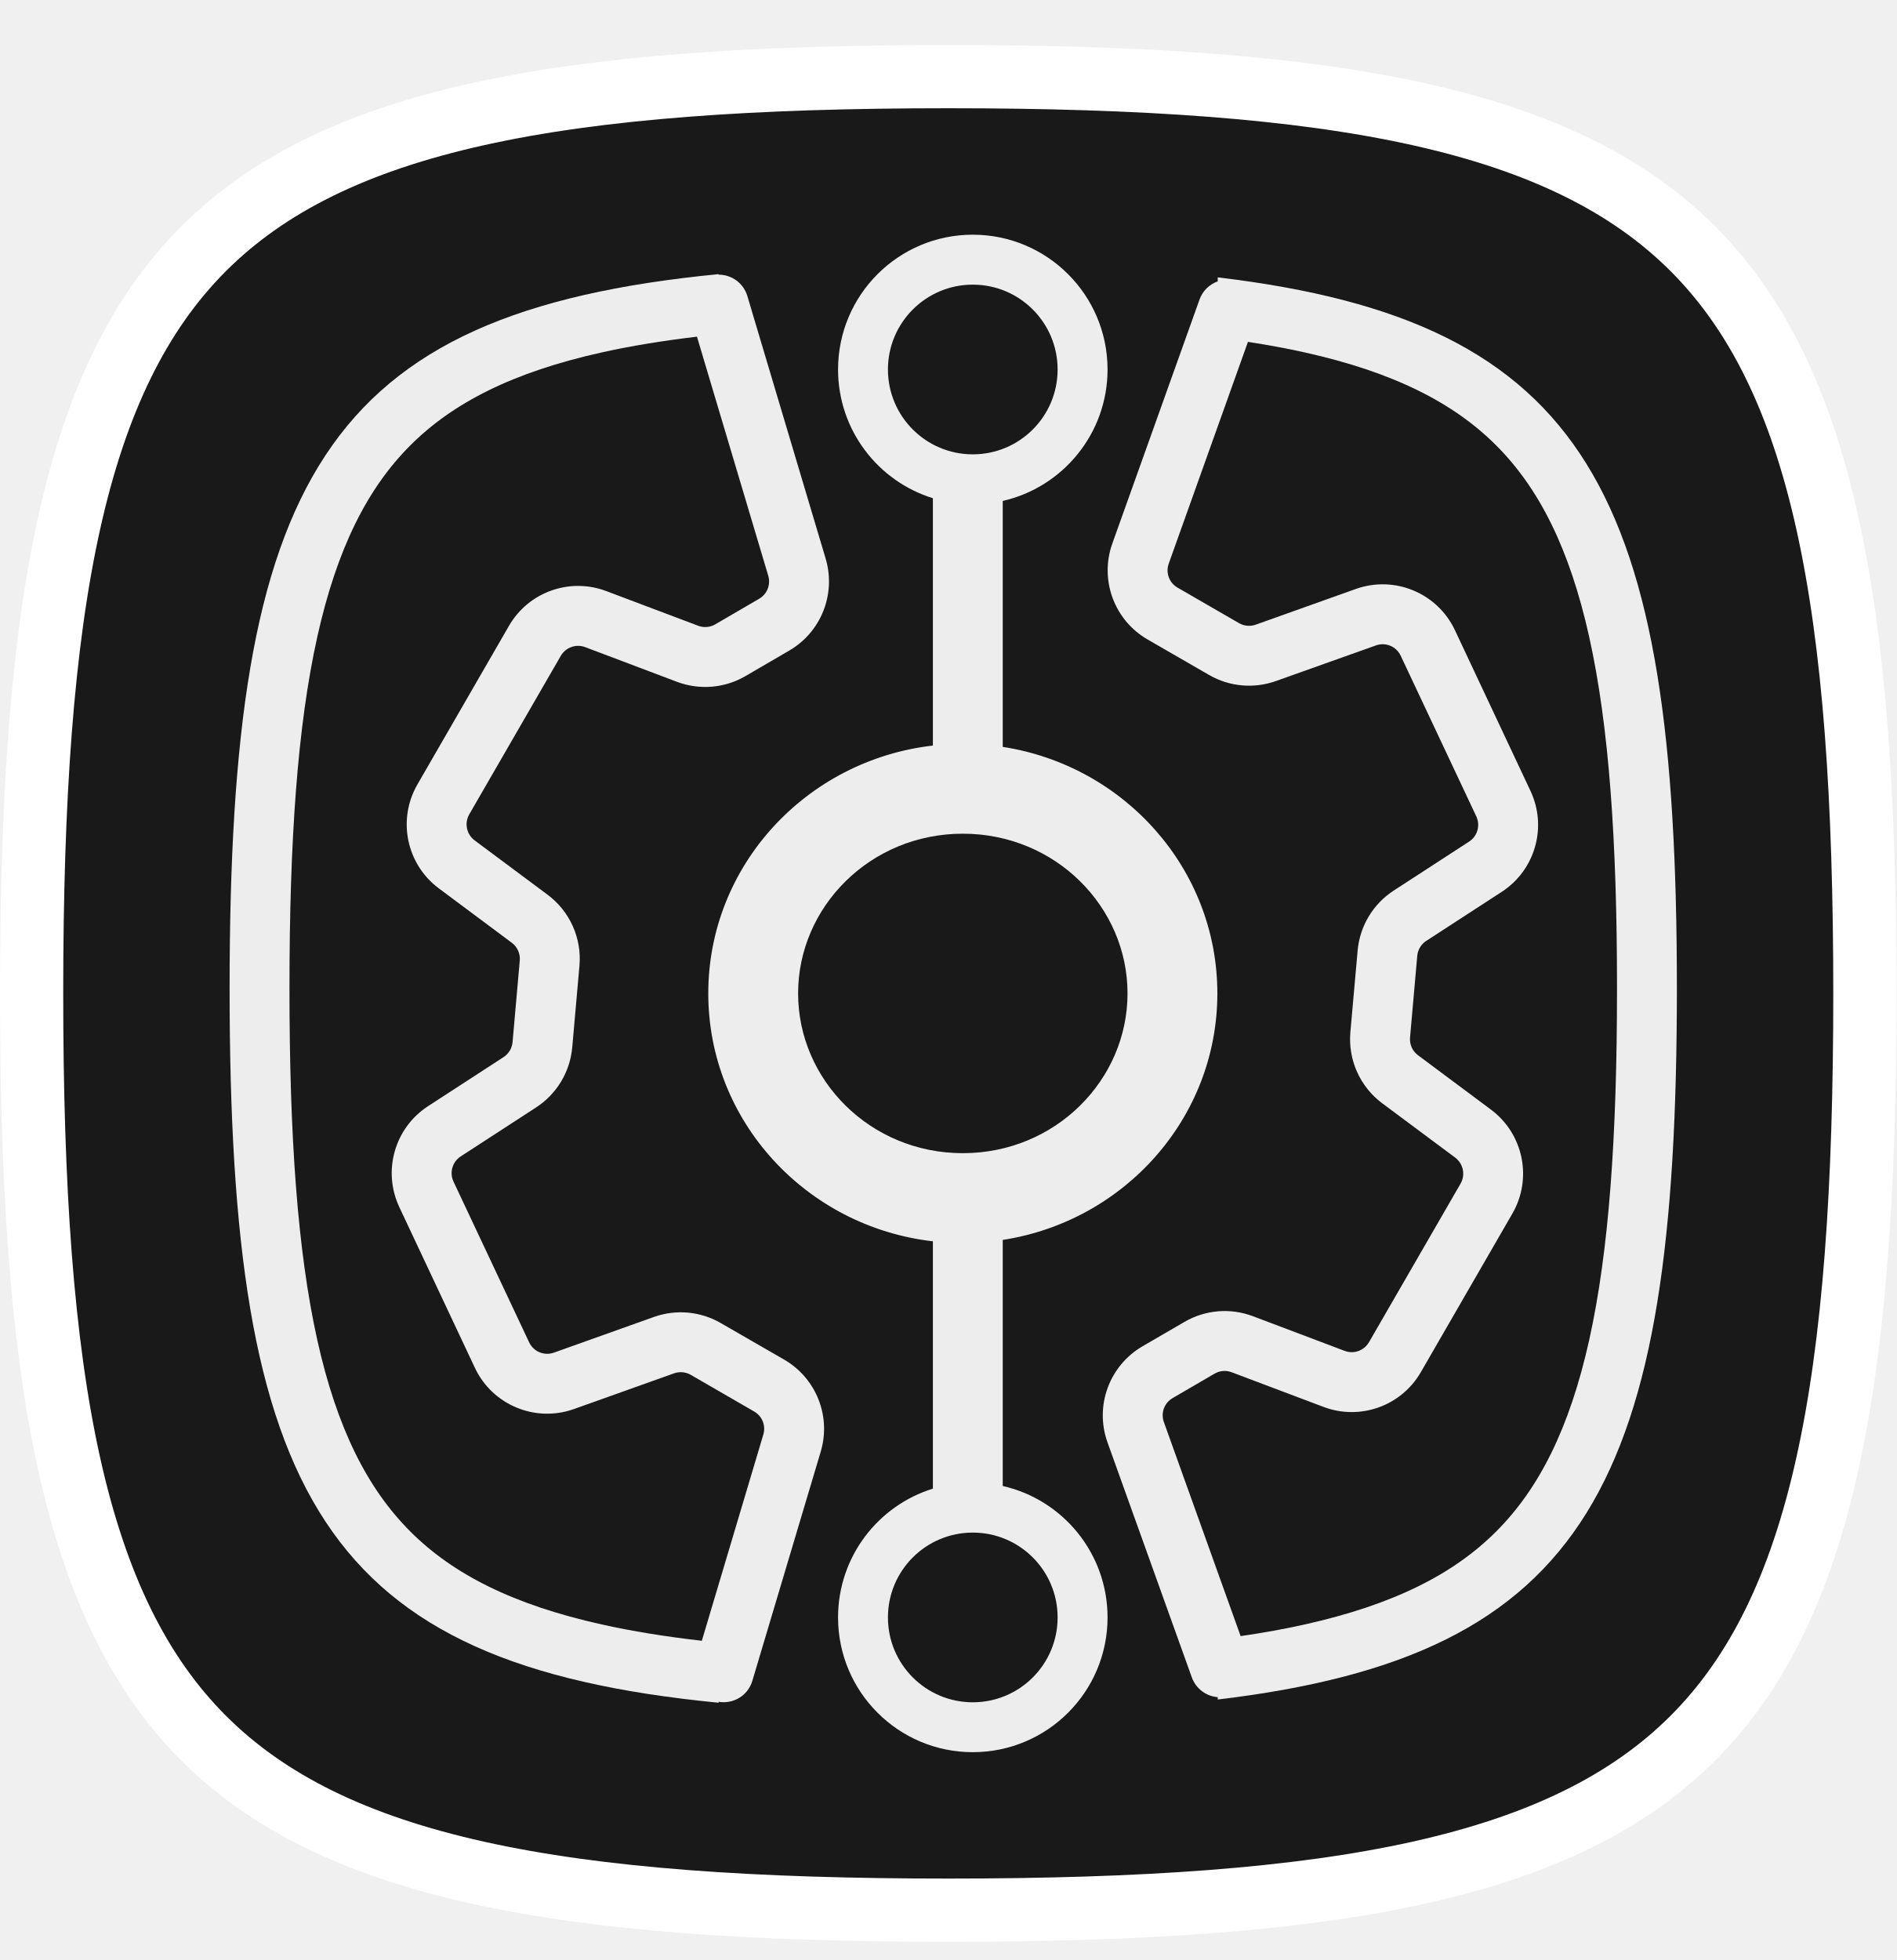
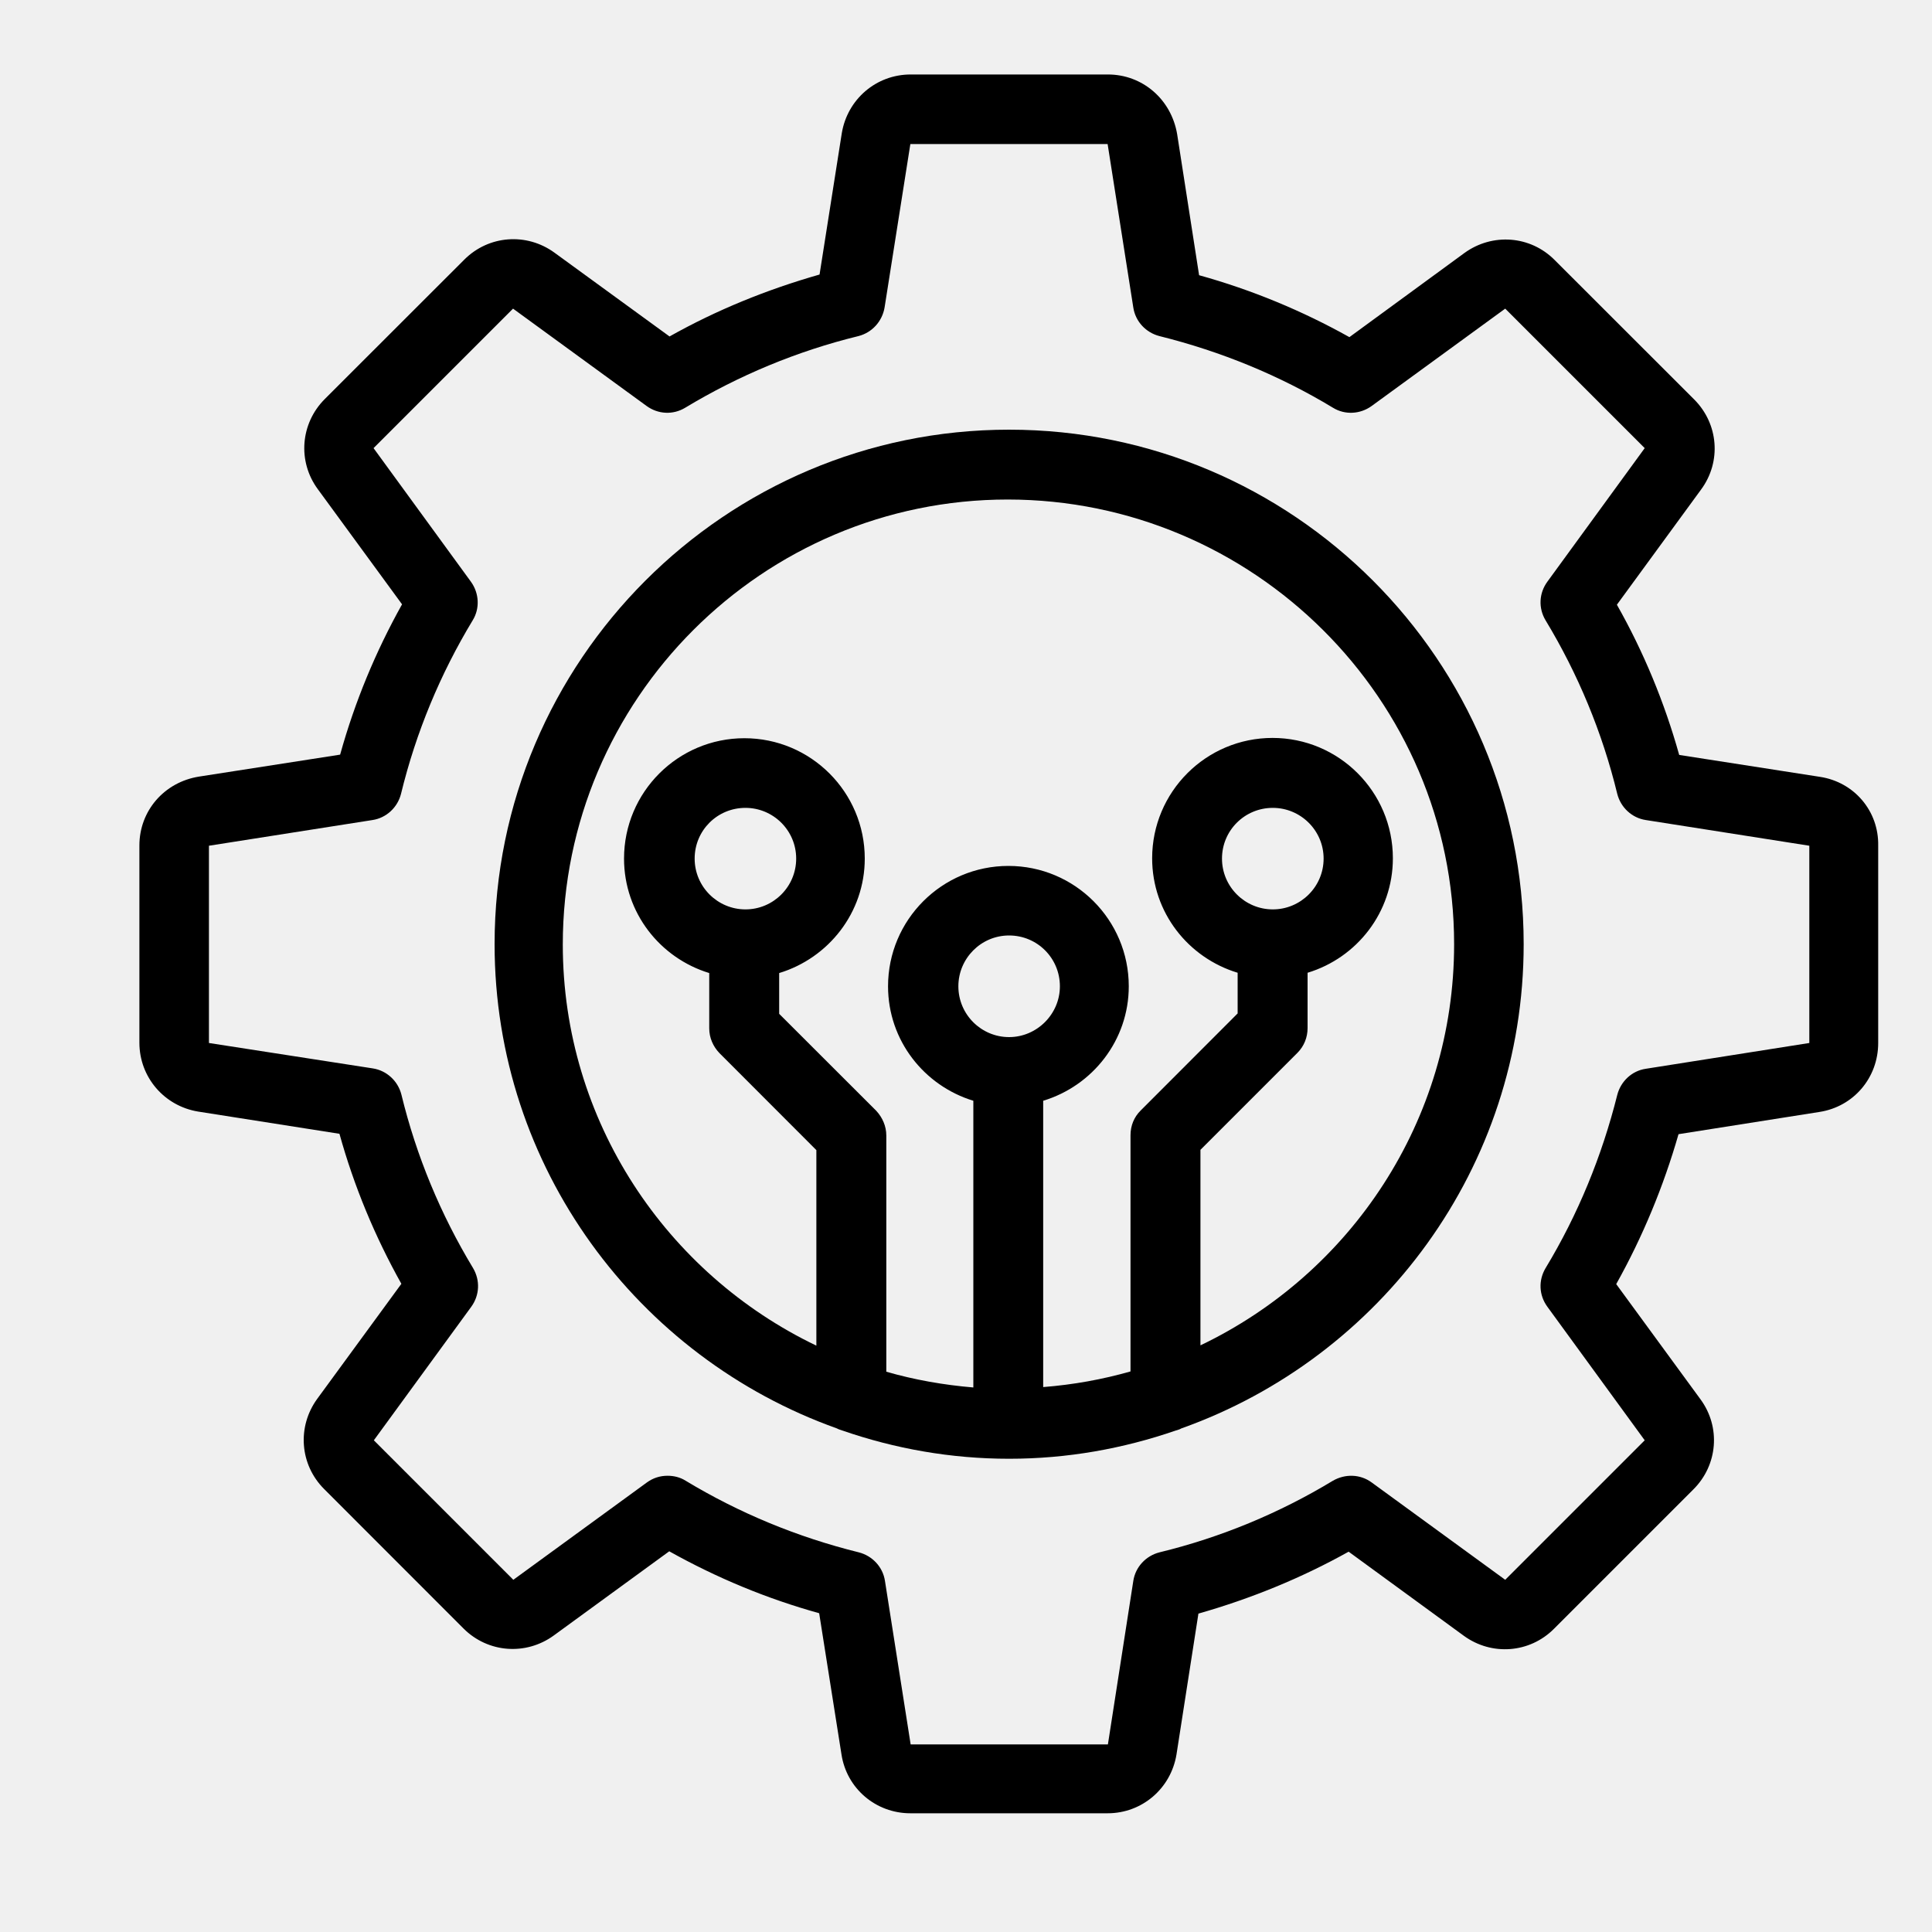
- <svg xmlns="http://www.w3.org/2000/svg" width="30" height="31" viewBox="0 0 30 31" fill="none">
-   <path d="M0.5 15.712C0.5 12.636 0.666 10.197 1.095 8.266C1.523 6.34 2.206 4.949 3.221 3.934C4.236 2.919 5.628 2.235 7.554 1.807C9.485 1.378 11.923 1.212 15 1.212C18.077 1.212 20.515 1.378 22.447 1.807C24.372 2.235 25.764 2.919 26.779 3.934C27.794 4.949 28.477 6.34 28.905 8.266C29.334 10.197 29.5 12.636 29.5 15.712C29.5 18.789 29.334 21.227 28.905 23.159C28.477 25.085 27.794 26.476 26.779 27.491C25.764 28.506 24.372 29.19 22.447 29.618C20.515 30.047 18.077 30.212 15 30.212C11.923 30.212 9.485 30.047 7.554 29.618C5.628 29.19 4.236 28.506 3.221 27.491C2.206 26.476 1.523 25.085 1.095 23.159C0.666 21.227 0.5 18.789 0.5 15.712Z" fill="#191919" stroke="white" />
-   <path fill-rule="evenodd" clip-rule="evenodd" d="M15.862 7.923V11.813C17.786 12.11 19.257 13.743 19.257 15.712C19.257 17.682 17.786 19.314 15.862 19.611V23.503C16.811 23.718 17.52 24.567 17.52 25.582C17.52 26.759 16.566 27.713 15.388 27.713C14.211 27.713 13.257 26.759 13.257 25.582C13.257 24.624 13.888 23.814 14.757 23.545V19.633C12.756 19.403 11.204 17.735 11.204 15.712C11.204 13.69 12.756 12.022 14.757 11.792V7.88C13.888 7.611 13.257 6.801 13.257 5.844C13.257 4.667 14.211 3.712 15.388 3.712C16.566 3.712 17.52 4.667 17.52 5.844C17.52 6.858 16.811 7.707 15.862 7.923ZM15.388 4.502C14.647 4.502 14.046 5.103 14.046 5.844C14.046 6.585 14.647 7.186 15.388 7.186C16.13 7.186 16.73 6.585 16.73 5.844C16.73 5.103 16.13 4.502 15.388 4.502ZM15.231 18.239C16.696 18.239 17.836 17.081 17.836 15.712C17.836 14.344 16.696 13.186 15.231 13.186C13.765 13.186 12.625 14.344 12.625 15.712C12.625 17.081 13.765 18.239 15.231 18.239ZM14.046 25.582C14.046 26.323 14.647 26.924 15.388 26.924C16.13 26.924 16.73 26.323 16.73 25.582C16.73 24.84 16.13 24.24 15.388 24.24C14.647 24.24 14.046 24.84 14.046 25.582Z" fill="#EDEDED" />
-   <path fill-rule="evenodd" clip-rule="evenodd" d="M11.368 4.344C11.573 4.344 11.761 4.477 11.822 4.682L13.061 8.836C13.227 9.395 12.99 9.995 12.486 10.289L11.791 10.694C11.462 10.885 11.065 10.918 10.709 10.784L9.256 10.235C9.111 10.181 8.949 10.239 8.871 10.373L7.423 12.88C7.343 13.019 7.38 13.196 7.508 13.292L8.662 14.151C9.014 14.413 9.205 14.839 9.166 15.276L9.052 16.567C9.017 16.954 8.807 17.303 8.481 17.515L7.288 18.29C7.155 18.376 7.107 18.547 7.174 18.689L8.37 21.23C8.439 21.378 8.608 21.448 8.761 21.394L10.345 20.829C10.694 20.705 11.08 20.74 11.4 20.925L12.404 21.504C12.911 21.797 13.15 22.399 12.983 22.959L11.901 26.585C11.832 26.817 11.601 26.956 11.368 26.916V26.931C5.099 26.322 3.632 23.668 3.632 15.633C3.632 7.599 5.099 4.945 11.368 4.336V4.344ZM11.025 5.325C10.478 5.39 9.978 5.472 9.519 5.574C8.116 5.886 7.165 6.369 6.49 7.045C5.815 7.72 5.331 8.671 5.019 10.073C4.705 11.487 4.579 13.298 4.579 15.633C4.579 17.969 4.705 19.78 5.019 21.194C5.331 22.596 5.815 23.547 6.49 24.222C7.165 24.898 8.116 25.381 9.519 25.693C9.999 25.8 10.525 25.885 11.102 25.951L12.075 22.689C12.117 22.548 12.057 22.398 11.93 22.325L10.927 21.745C10.847 21.699 10.75 21.69 10.663 21.721L9.079 22.286C8.467 22.504 7.789 22.222 7.512 21.634L6.317 19.093C6.048 18.521 6.242 17.839 6.772 17.495L7.965 16.72C8.047 16.667 8.099 16.58 8.108 16.483L8.222 15.192C8.232 15.083 8.184 14.977 8.096 14.911L6.942 14.051C6.428 13.669 6.283 12.962 6.603 12.407L8.051 9.899C8.36 9.363 9.012 9.13 9.591 9.349L11.044 9.897C11.133 9.931 11.232 9.923 11.314 9.875L12.009 9.47C12.135 9.397 12.194 9.247 12.153 9.107L11.025 5.325Z" fill="#EDEDED" />
-   <path fill-rule="evenodd" clip-rule="evenodd" d="M19.263 26.843C19.083 26.829 18.919 26.712 18.853 26.53L17.519 22.813C17.313 22.239 17.546 21.601 18.072 21.294L18.736 20.908C19.065 20.716 19.462 20.683 19.818 20.817L21.271 21.366C21.416 21.421 21.578 21.362 21.656 21.228L23.104 18.721C23.184 18.582 23.147 18.405 23.019 18.309L21.865 17.45C21.513 17.188 21.323 16.762 21.361 16.326L21.476 15.034C21.51 14.648 21.72 14.298 22.046 14.086L23.239 13.311C23.372 13.225 23.42 13.055 23.353 12.912L22.157 10.371C22.088 10.224 21.919 10.153 21.766 10.208L20.182 10.772C19.833 10.896 19.447 10.861 19.127 10.676L18.153 10.114C17.625 9.809 17.39 9.17 17.596 8.595L18.975 4.737C19.025 4.598 19.134 4.496 19.263 4.45V4.387C25.133 5.085 26.526 7.806 26.526 15.633C26.526 23.461 25.133 26.182 19.263 26.88V26.843ZM19.625 25.877L18.411 22.492C18.359 22.349 18.417 22.19 18.549 22.113L19.213 21.726C19.295 21.678 19.394 21.67 19.483 21.704L20.936 22.252C21.515 22.471 22.167 22.238 22.476 21.702L23.924 19.194C24.244 18.64 24.099 17.933 23.585 17.55L22.431 16.69C22.343 16.625 22.295 16.518 22.305 16.409L22.419 15.118C22.428 15.021 22.48 14.934 22.562 14.881L23.755 14.106C24.285 13.762 24.479 13.08 24.21 12.509L23.015 9.967C22.738 9.379 22.06 9.097 21.448 9.315L19.864 9.88C19.777 9.911 19.68 9.902 19.6 9.856L18.627 9.294C18.495 9.218 18.436 9.058 18.488 8.914L19.741 5.407C20.057 5.456 20.356 5.511 20.639 5.574C22.041 5.886 22.993 6.369 23.668 7.045C24.343 7.72 24.827 8.671 25.139 10.073C25.453 11.487 25.579 13.298 25.579 15.633C25.579 17.969 25.453 19.78 25.139 21.194C24.827 22.596 24.343 23.547 23.668 24.222C22.993 24.898 22.041 25.381 20.639 25.693C20.322 25.764 19.984 25.825 19.625 25.877Z" fill="#EDEDED" />
+ <svg xmlns="http://www.w3.org/2000/svg" width="20" height="20" viewBox="0 0 20 20" fill="none">
+   <path d="M18.841 8.042L17.383 7.815C17.231 7.272 17.015 6.749 16.738 6.26L17.61 5.067C17.822 4.779 17.79 4.387 17.538 4.135L16.093 2.691C15.841 2.438 15.449 2.41 15.161 2.618L13.969 3.49C13.479 3.216 12.957 3 12.413 2.849L12.186 1.39C12.125 1.027 11.826 0.771 11.469 0.771H9.427C9.071 0.771 8.772 1.027 8.714 1.38L8.484 2.842C7.94 2.997 7.418 3.209 6.931 3.483L5.739 2.615C5.451 2.406 5.059 2.435 4.807 2.687L3.362 4.131C3.11 4.383 3.078 4.776 3.29 5.064L4.162 6.256C3.888 6.746 3.672 7.268 3.521 7.812L2.062 8.039C1.699 8.096 1.443 8.395 1.443 8.752V10.794C1.443 11.15 1.699 11.449 2.051 11.507L3.514 11.737C3.665 12.281 3.881 12.8 4.155 13.29L3.283 14.482C3.074 14.77 3.103 15.162 3.355 15.414L4.799 16.859C5.052 17.111 5.444 17.14 5.732 16.931L6.928 16.059C7.418 16.333 7.936 16.549 8.48 16.7L8.711 18.162C8.765 18.515 9.067 18.771 9.424 18.771H11.466C11.822 18.771 12.121 18.515 12.179 18.162L12.406 16.704C12.95 16.549 13.472 16.336 13.961 16.063L15.154 16.934C15.442 17.143 15.834 17.114 16.086 16.862L17.53 15.418C17.783 15.166 17.815 14.773 17.603 14.485L16.731 13.293C17.005 12.803 17.221 12.281 17.376 11.741L18.834 11.511C19.187 11.457 19.443 11.158 19.443 10.797V8.755C19.45 8.395 19.194 8.096 18.841 8.042L18.841 8.042ZM18.73 10.797L17.037 11.064C16.893 11.085 16.778 11.194 16.742 11.334C16.583 11.968 16.335 12.573 16 13.127C15.924 13.254 15.931 13.408 16.018 13.527L17.026 14.91L15.582 16.354L14.199 15.346C14.08 15.259 13.925 15.256 13.799 15.328C13.245 15.663 12.64 15.915 12.002 16.07C11.862 16.106 11.754 16.221 11.732 16.365L11.469 18.058H9.427L9.161 16.365C9.139 16.221 9.031 16.106 8.891 16.07C8.253 15.912 7.652 15.663 7.097 15.328C7.04 15.292 6.975 15.277 6.91 15.277C6.834 15.277 6.762 15.299 6.697 15.346L5.314 16.354L3.87 14.91L4.879 13.527C4.965 13.408 4.972 13.254 4.897 13.127C4.562 12.573 4.31 11.968 4.155 11.33C4.119 11.19 4.003 11.082 3.859 11.06L2.163 10.797V8.755L3.856 8.489C4 8.467 4.115 8.359 4.151 8.219C4.306 7.581 4.558 6.976 4.893 6.422C4.969 6.299 4.961 6.141 4.875 6.022L3.867 4.639L5.311 3.195L6.694 4.203C6.813 4.289 6.967 4.297 7.093 4.221C7.648 3.886 8.253 3.634 8.887 3.479C9.027 3.443 9.132 3.328 9.157 3.184L9.424 1.491H11.466L11.732 3.184C11.754 3.328 11.862 3.443 12.002 3.479C12.64 3.638 13.245 3.886 13.799 4.221C13.922 4.297 14.08 4.289 14.199 4.203L15.582 3.195L17.026 4.639L16.018 6.022C15.931 6.141 15.924 6.296 16 6.422C16.335 6.976 16.587 7.581 16.742 8.219C16.778 8.359 16.893 8.467 17.037 8.489L18.73 8.755L18.73 10.797Z" fill="currentColor" />
+   <path d="M10.446 4.448C7.508 4.448 5.12 6.839 5.12 9.774C5.12 12.086 6.604 14.053 8.664 14.787C8.682 14.798 8.703 14.802 8.721 14.809C9.261 14.996 9.841 15.101 10.446 15.101C11.051 15.101 11.628 14.996 12.171 14.809C12.193 14.802 12.211 14.798 12.229 14.787C14.293 14.053 15.773 12.086 15.773 9.774C15.773 6.836 13.385 4.448 10.446 4.448H10.446ZM10.446 10.736C10.158 10.736 9.921 10.502 9.921 10.21C9.921 9.922 10.155 9.684 10.446 9.684C10.738 9.684 10.972 9.919 10.972 10.21C10.972 10.498 10.734 10.736 10.446 10.736ZM12.427 13.927V11.903L13.432 10.898C13.5 10.829 13.536 10.739 13.536 10.642V10.07C14.048 9.915 14.419 9.443 14.419 8.885C14.419 8.197 13.861 7.639 13.173 7.639C12.485 7.639 11.927 8.197 11.927 8.885C11.927 9.447 12.301 9.915 12.812 10.07V10.491L11.808 11.496C11.739 11.564 11.703 11.654 11.703 11.752V14.197C11.412 14.28 11.113 14.334 10.799 14.359V11.395C11.311 11.24 11.685 10.768 11.685 10.21C11.685 9.522 11.127 8.964 10.439 8.964C9.751 8.964 9.193 9.522 9.193 10.21C9.193 10.772 9.568 11.24 10.076 11.395V14.363C9.766 14.337 9.463 14.283 9.175 14.2L9.175 11.755C9.175 11.658 9.135 11.568 9.071 11.499L8.066 10.495V10.073C8.577 9.918 8.952 9.447 8.952 8.888C8.952 8.2 8.394 7.642 7.706 7.642C7.018 7.642 6.46 8.2 6.46 8.888C6.46 9.45 6.834 9.918 7.342 10.073V10.646C7.342 10.743 7.382 10.833 7.447 10.901L8.451 11.906V13.93C6.903 13.188 5.826 11.607 5.826 9.778C5.826 7.239 7.893 5.171 10.432 5.171C12.971 5.172 15.053 7.235 15.053 9.774C15.053 11.604 13.979 13.185 12.427 13.927H12.427ZM13.176 9.414C12.888 9.414 12.65 9.18 12.65 8.888C12.65 8.597 12.885 8.363 13.176 8.363C13.464 8.363 13.702 8.597 13.702 8.888C13.702 9.18 13.464 9.414 13.176 9.414ZM7.717 9.414C7.429 9.414 7.191 9.18 7.191 8.888C7.191 8.597 7.425 8.363 7.717 8.363C8.005 8.363 8.242 8.597 8.242 8.888C8.242 9.18 8.005 9.414 7.717 9.414Z" fill="currentColor" />
</svg>
